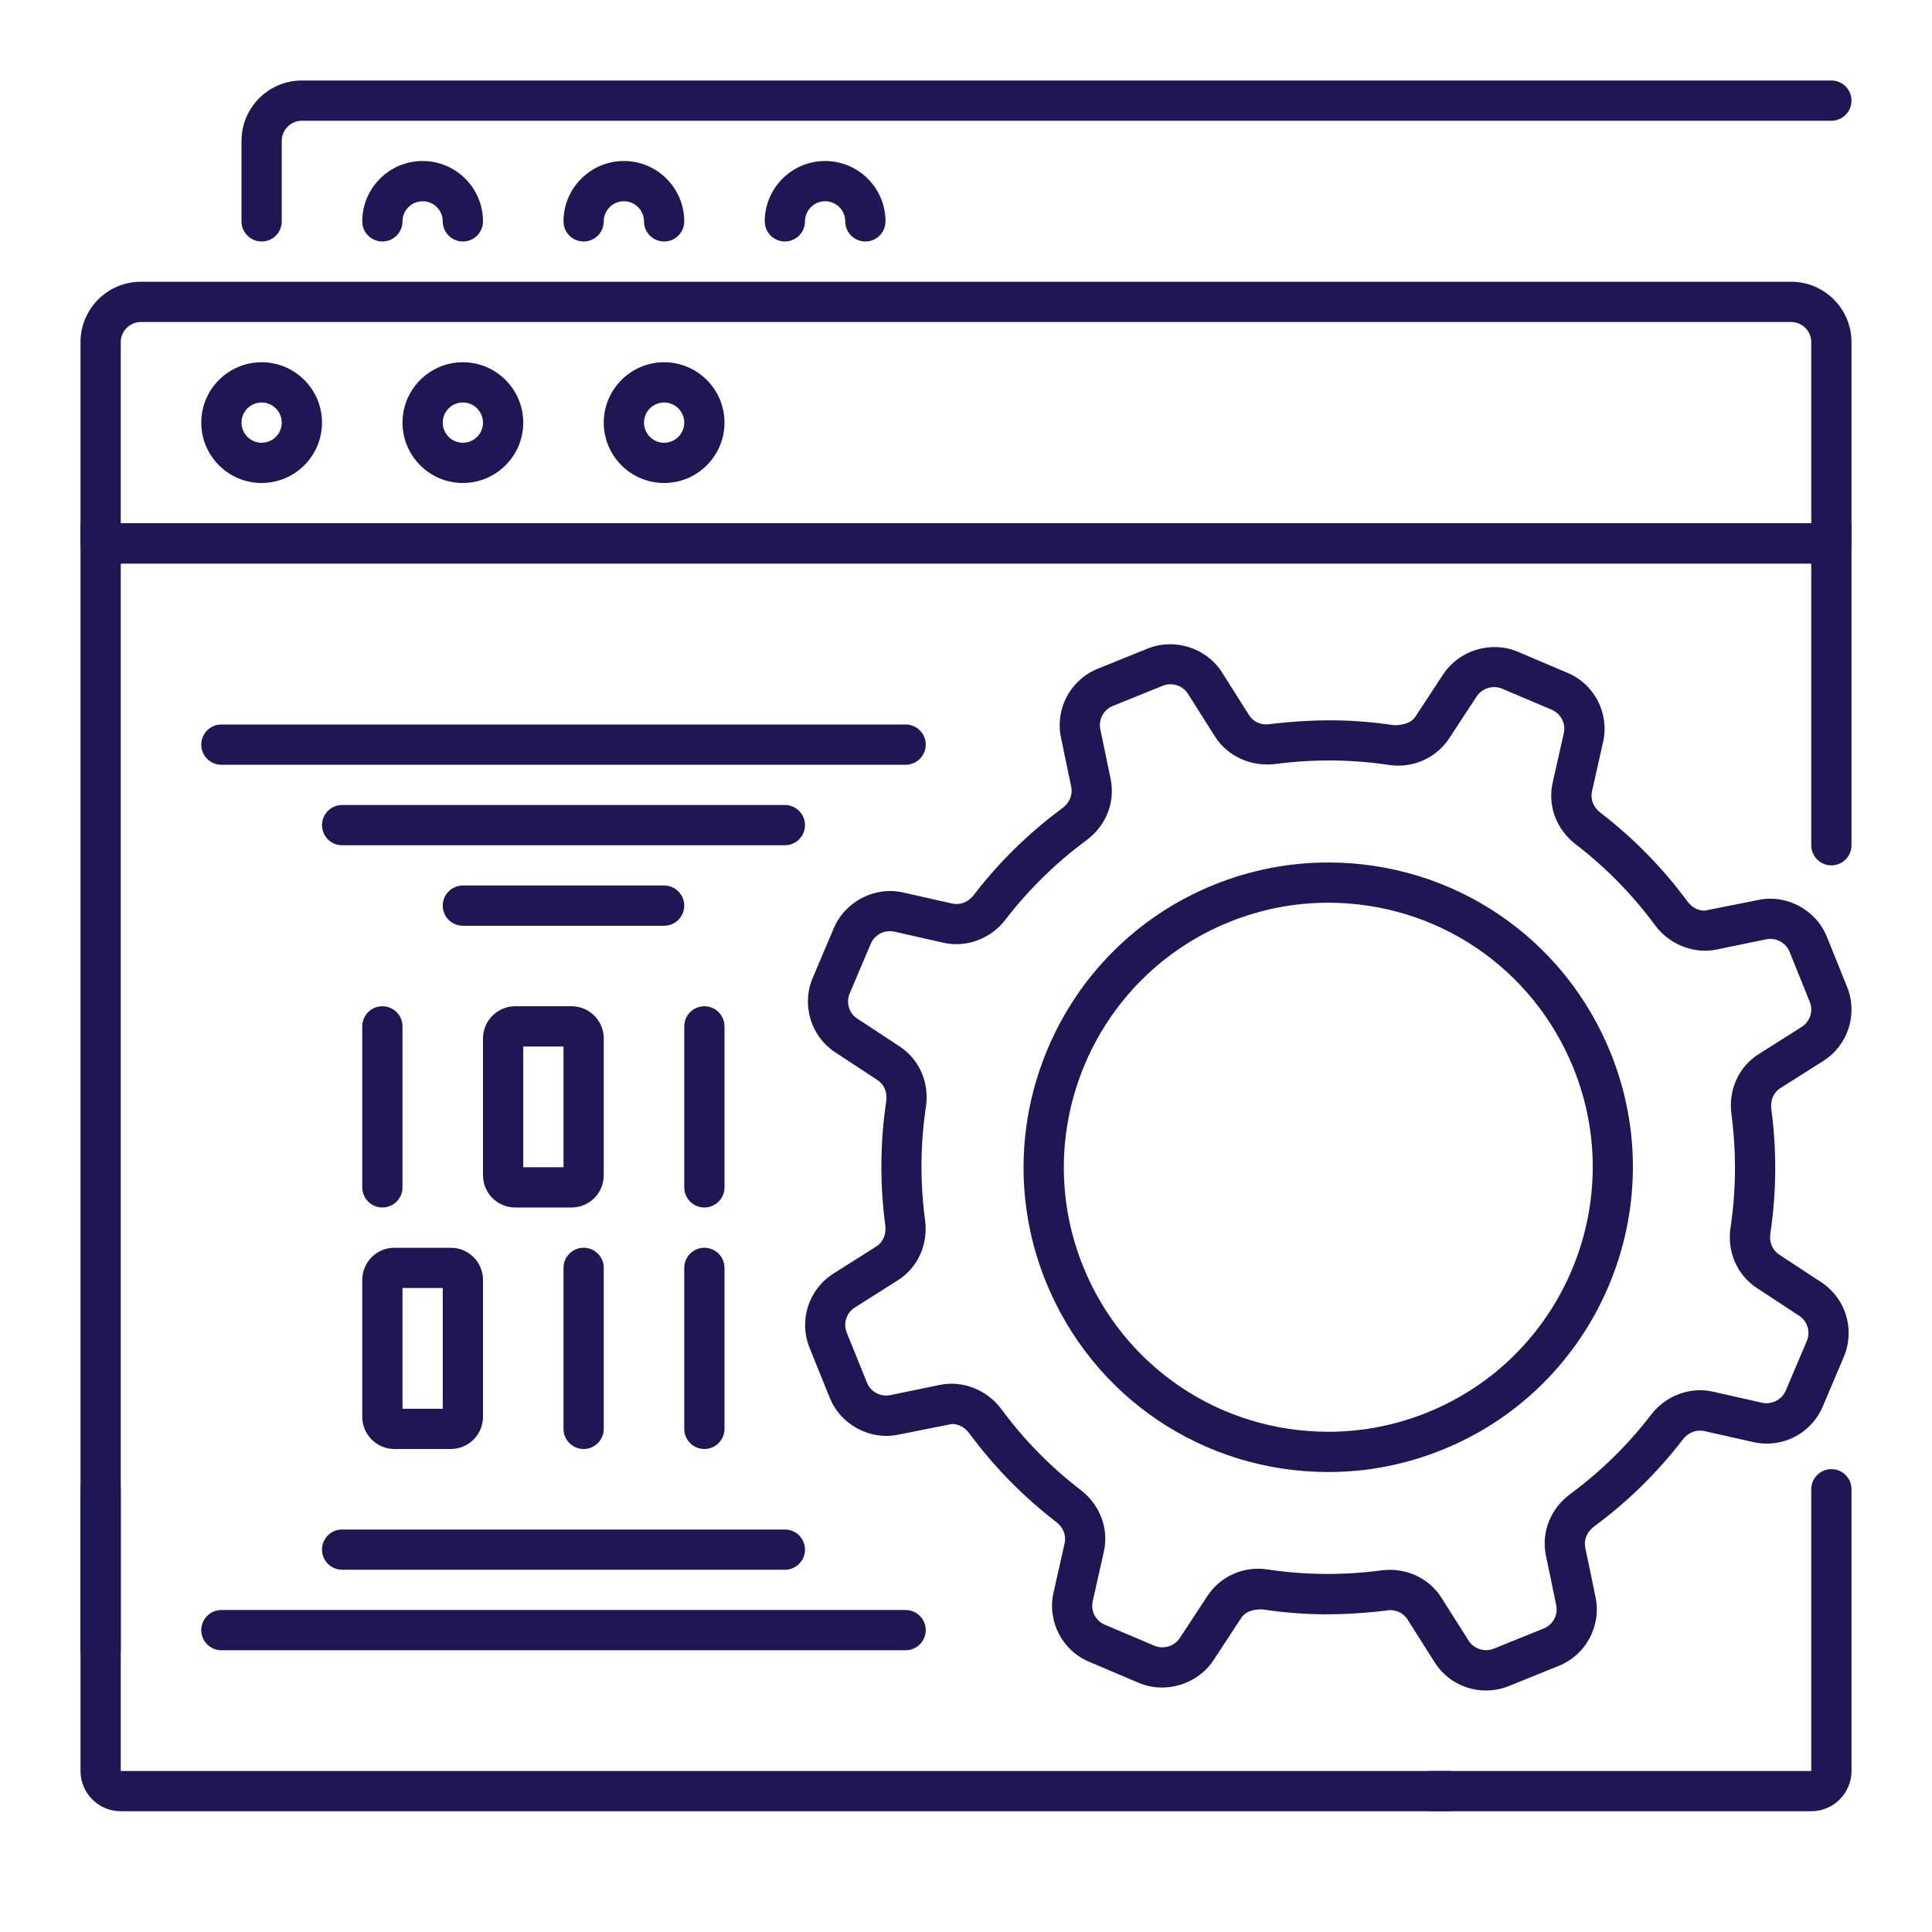
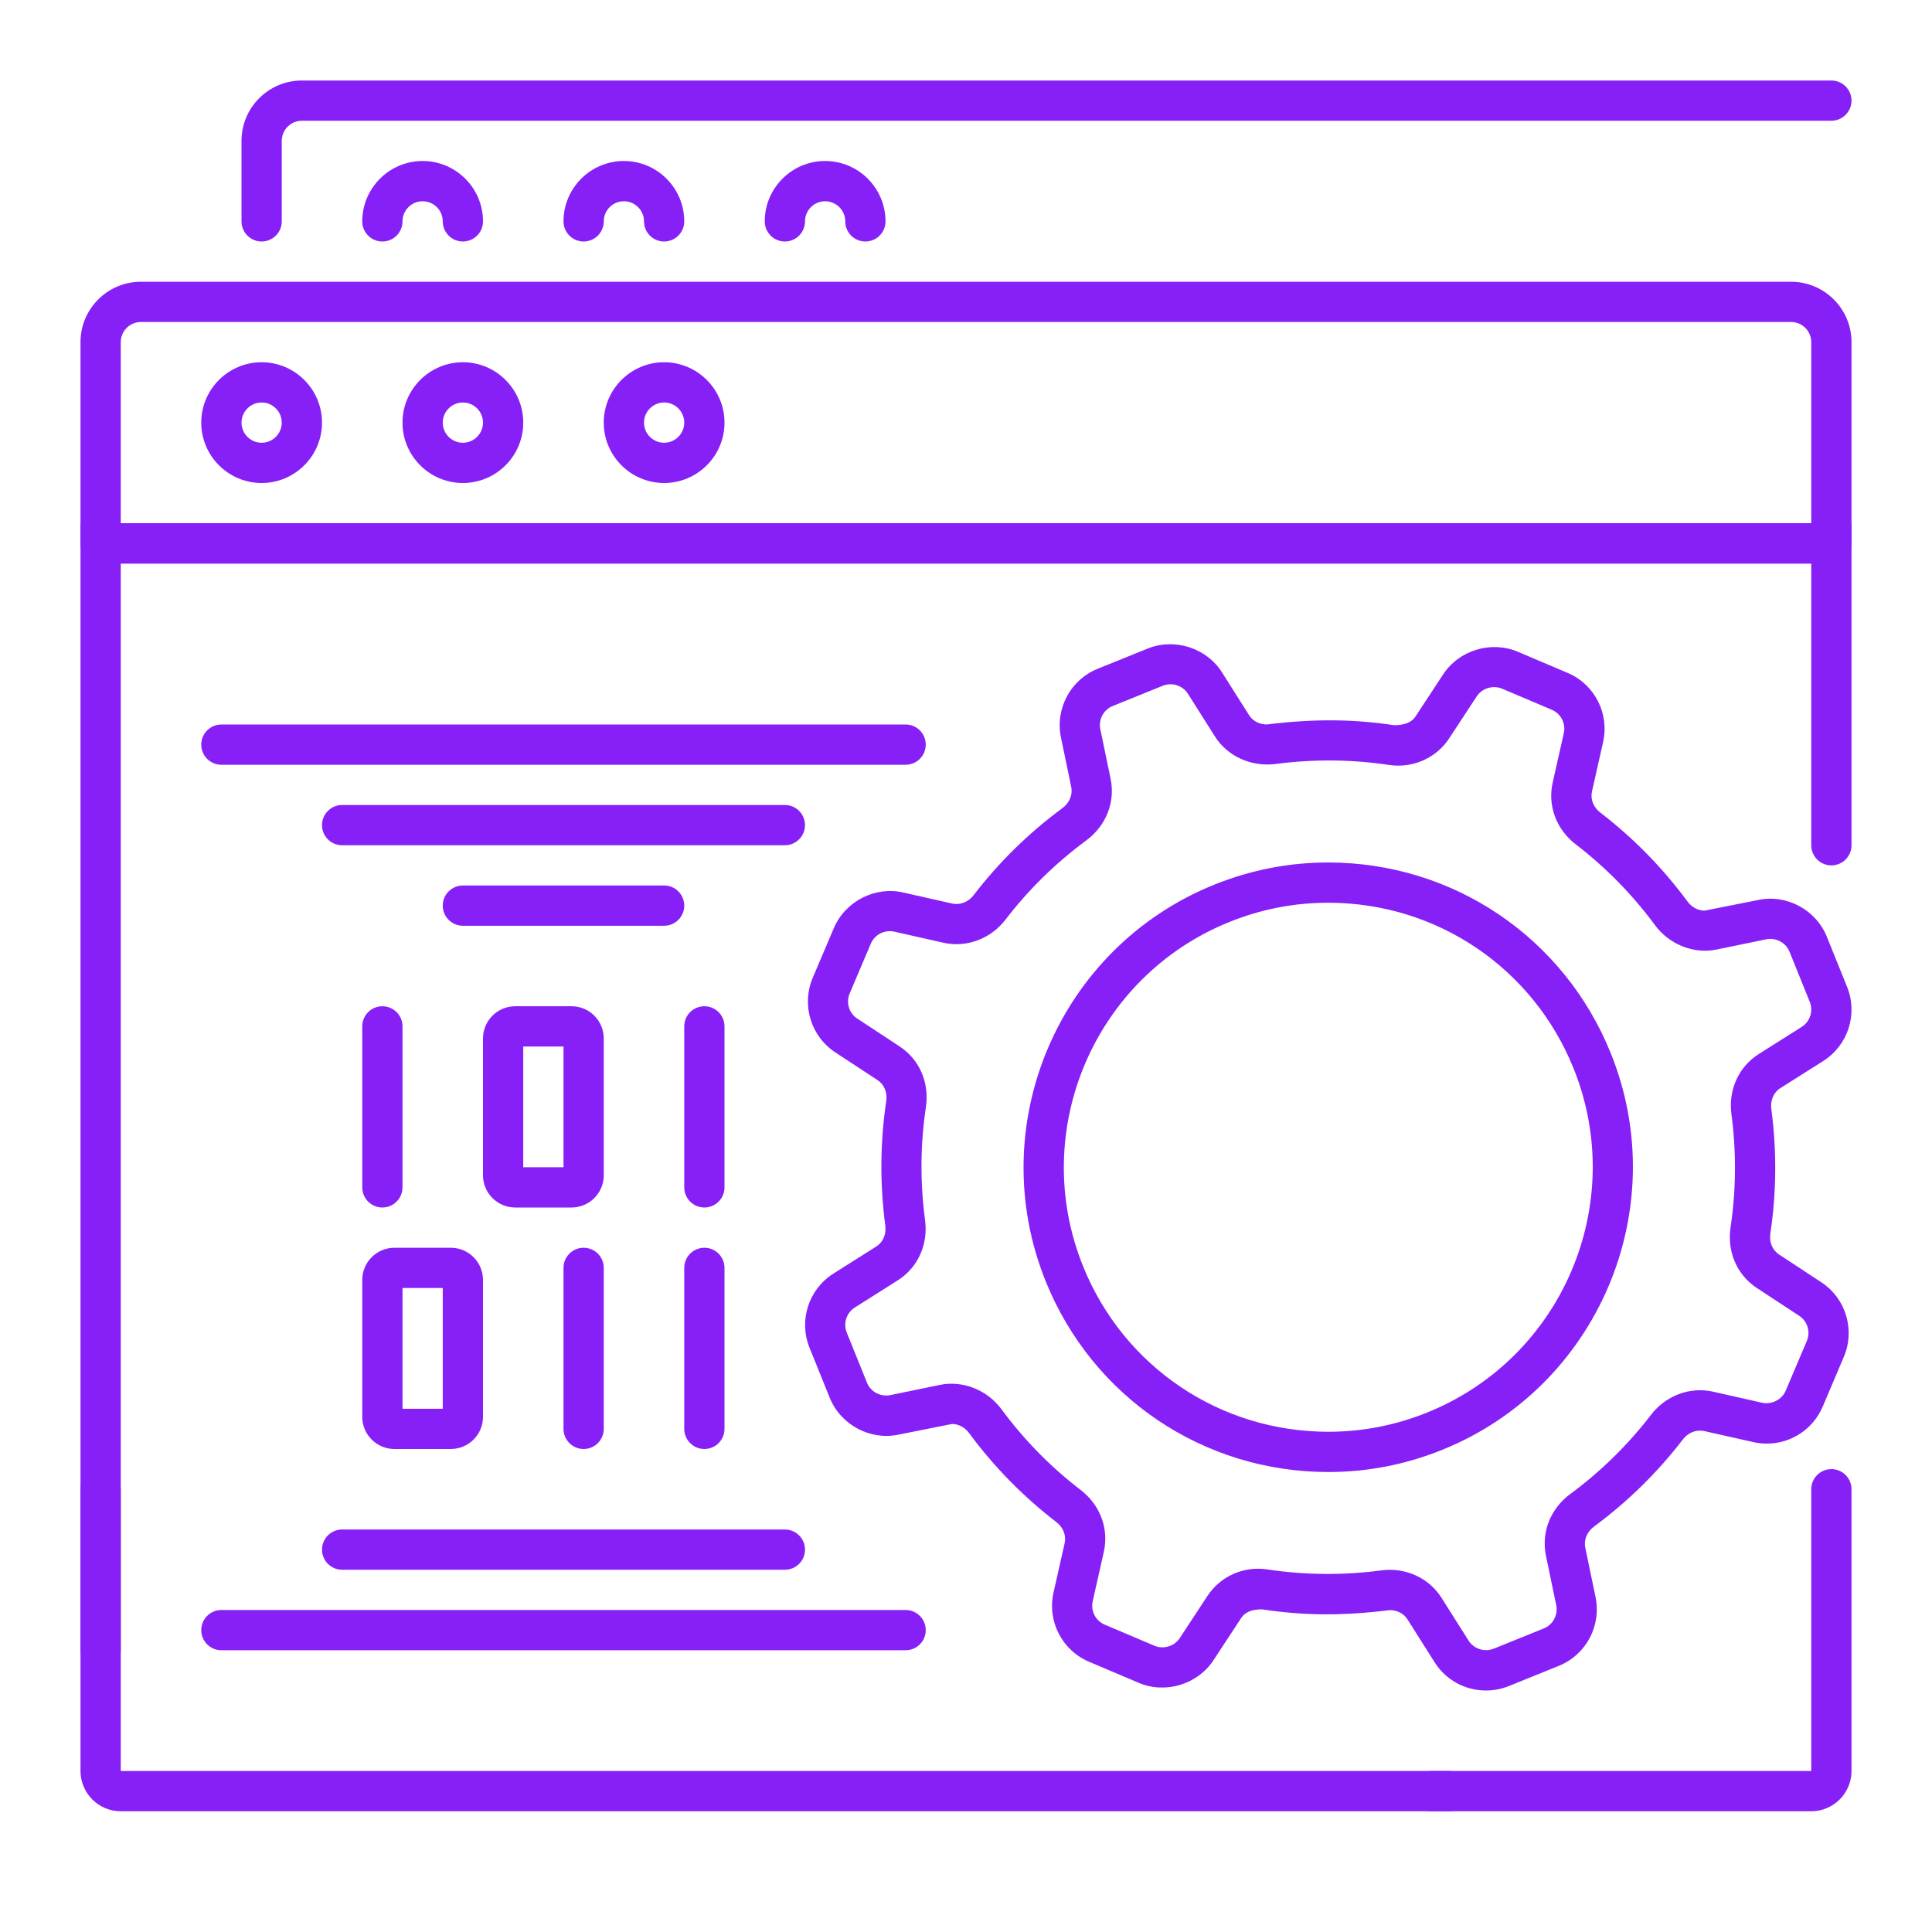
<svg xmlns="http://www.w3.org/2000/svg" enable-background="new 0 0 48 48" height="48px" id="_x3C_Layer_x3E_" version="1.1" viewBox="0 0 48 48" width="48px" xml:space="preserve">
  <g id="website_development_x2C__website_optimization_x2C__gear_x2C__website">
    <g>
-       <path d="M6.5,6C6.224,6,6,5.776,6,5.5v-2C6,2.673,6.673,2,7.5,2h38C45.776,2,46,2.224,46,2.5S45.776,3,45.5,3h-38    C7.224,3,7,3.225,7,3.5v2C7,5.776,6.776,6,6.5,6z" fill=" #1d1853" />
+       <path d="M6.5,6C6.224,6,6,5.776,6,5.5v-2C6,2.673,6.673,2,7.5,2h38C45.776,2,46,2.224,46,2.5S45.776,3,45.5,3h-38    C7.224,3,7,3.225,7,3.5v2C7,5.776,6.776,6,6.5,6z" fill=" #871ff7" />
      <g>
-         <path d="M11.5,6C11.224,6,11,5.776,11,5.5C11,5.225,10.776,5,10.5,5S10,5.225,10,5.5C10,5.776,9.776,6,9.5,6     S9,5.776,9,5.5C9,4.673,9.673,4,10.5,4S12,4.673,12,5.5C12,5.776,11.776,6,11.5,6z" fill=" #1d1853" />
-         <path d="M16.5,6C16.224,6,16,5.776,16,5.5C16,5.225,15.776,5,15.5,5S15,5.225,15,5.5C15,5.776,14.776,6,14.5,6     S14,5.776,14,5.5C14,4.673,14.673,4,15.5,4S17,4.673,17,5.5C17,5.776,16.776,6,16.5,6z" fill=" #1d1853" />
-         <path d="M21.5,6C21.224,6,21,5.776,21,5.5C21,5.225,20.776,5,20.5,5S20,5.225,20,5.5C20,5.776,19.776,6,19.5,6     S19,5.776,19,5.5C19,4.673,19.673,4,20.5,4S22,4.673,22,5.5C22,5.776,21.776,6,21.5,6z" fill=" #1d1853" />
+         <path d="M11.5,6C11.224,6,11,5.776,11,5.5C11,5.225,10.776,5,10.5,5S10,5.225,10,5.5C10,5.776,9.776,6,9.5,6     S9,5.776,9,5.5C9,4.673,9.673,4,10.5,4S12,4.673,12,5.5C12,5.776,11.776,6,11.5,6z" fill=" #871ff7" />
+         <path d="M16.5,6C16.224,6,16,5.776,16,5.5C16,5.225,15.776,5,15.5,5S15,5.225,15,5.5C15,5.776,14.776,6,14.5,6     S14,5.776,14,5.5C14,4.673,14.673,4,15.5,4S17,4.673,17,5.5C17,5.776,16.776,6,16.5,6z" fill=" #871ff7" />
+         <path d="M21.5,6C21.224,6,21,5.776,21,5.5C21,5.225,20.776,5,20.5,5S20,5.225,20,5.5C20,5.776,19.776,6,19.5,6     S19,5.776,19,5.5C19,4.673,19.673,4,20.5,4S22,4.673,22,5.5C22,5.776,21.776,6,21.5,6z" fill=" #871ff7" />
      </g>
    </g>
    <g>
-       <path d="M45,45h-9.437c-0.276,0-0.5-0.224-0.5-0.5s0.224-0.5,0.5-0.5H45v-7c0-0.276,0.224-0.5,0.5-0.5    S46,36.724,46,37v7C46,44.552,45.551,45,45,45z" fill=" #1d1853" />
-       <path d="M2.5,41.5C2.224,41.5,2,41.276,2,41V13h44v8c0,0.276-0.224,0.5-0.5,0.5S45,21.276,45,21v-7H3v27    C3,41.276,2.776,41.5,2.5,41.5z" fill=" #1d1853" />
-       <path d="M36,45H3c-0.551,0-1-0.448-1-1v-7c0-0.276,0.224-0.5,0.5-0.5S3,36.724,3,37v7h33    c0.276,0,0.5,0.224,0.5,0.5S36.276,45,36,45z" fill=" #1d1853" />
+       <path d="M45,45h-9.437c-0.276,0-0.5-0.224-0.5-0.5s0.224-0.5,0.5-0.5H45v-7c0-0.276,0.224-0.5,0.5-0.5    S46,36.724,46,37v7C46,44.552,45.551,45,45,45z" fill=" #871ff7" />
+       <path d="M2.5,41.5C2.224,41.5,2,41.276,2,41V13h44v8c0,0.276-0.224,0.5-0.5,0.5S45,21.276,45,21v-7H3v27    C3,41.276,2.776,41.5,2.5,41.5z" fill=" #871ff7" />
+       <path d="M36,45H3c-0.551,0-1-0.448-1-1v-7c0-0.276,0.224-0.5,0.5-0.5S3,36.724,3,37v7h33    c0.276,0,0.5,0.224,0.5,0.5S36.276,45,36,45z" fill=" #871ff7" />
      <g>
-         <path d="M45.5,14h-43C2.224,14,2,13.776,2,13.5v-5C2,7.673,2.673,7,3.5,7h41C45.327,7,46,7.673,46,8.5v5     C46,13.776,45.776,14,45.5,14z M3,13h42V8.5C45,8.225,44.776,8,44.5,8h-41C3.224,8,3,8.225,3,8.5V13z" fill=" #1d1853" />
+         <path d="M45.5,14h-43C2.224,14,2,13.776,2,13.5v-5C2,7.673,2.673,7,3.5,7h41C45.327,7,46,7.673,46,8.5v5     C46,13.776,45.776,14,45.5,14z M3,13h42V8.5C45,8.225,44.776,8,44.5,8h-41C3.224,8,3,8.225,3,8.5V13z" fill=" #871ff7" />
      </g>
      <g>
        <g>
-           <path d="M16.5,12c-0.827,0-1.5-0.673-1.5-1.5S15.673,9,16.5,9S18,9.673,18,10.5S17.327,12,16.5,12z M16.5,10      c-0.276,0-0.5,0.225-0.5,0.5s0.224,0.5,0.5,0.5s0.5-0.225,0.5-0.5S16.776,10,16.5,10z" fill=" #1d1853" />
+           <path d="M16.5,12c-0.827,0-1.5-0.673-1.5-1.5S15.673,9,16.5,9S18,9.673,18,10.5S17.327,12,16.5,12z M16.5,10      c-0.276,0-0.5,0.225-0.5,0.5s0.224,0.5,0.5,0.5s0.5-0.225,0.5-0.5S16.776,10,16.5,10z" fill=" #871ff7" />
        </g>
        <g>
-           <path d="M11.5,12c-0.827,0-1.5-0.673-1.5-1.5S10.673,9,11.5,9S13,9.673,13,10.5S12.327,12,11.5,12z M11.5,10      c-0.276,0-0.5,0.225-0.5,0.5s0.224,0.5,0.5,0.5s0.5-0.225,0.5-0.5S11.776,10,11.5,10z" fill=" #1d1853" />
+           <path d="M11.5,12c-0.827,0-1.5-0.673-1.5-1.5S10.673,9,11.5,9S13,9.673,13,10.5S12.327,12,11.5,12z M11.5,10      c-0.276,0-0.5,0.225-0.5,0.5s0.224,0.5,0.5,0.5s0.5-0.225,0.5-0.5S11.776,10,11.5,10z" fill=" #871ff7" />
        </g>
        <g>
-           <path d="M6.5,12C5.673,12,5,11.327,5,10.5S5.673,9,6.5,9S8,9.673,8,10.5S7.327,12,6.5,12z M6.5,10      C6.224,10,6,10.225,6,10.5S6.224,11,6.5,11S7,10.775,7,10.5S6.776,10,6.5,10z" fill=" #1d1853" />
+           <path d="M6.5,12C5.673,12,5,11.327,5,10.5S5.673,9,6.5,9S8,9.673,8,10.5S7.327,12,6.5,12z M6.5,10      C6.224,10,6,10.225,6,10.5S6.224,11,6.5,11S7,10.775,7,10.5S6.776,10,6.5,10z" fill=" #871ff7" />
        </g>
      </g>
    </g>
    <g>
      <g>
-         <path d="M36.918,42c-0.521,0-0.999-0.263-1.277-0.704l-0.673-1.064c-0.09-0.144-0.255-0.229-0.439-0.229     c-1.192,0.148-2.152,0.136-3.17-0.019c-0.268-0.002-0.43,0.074-0.523,0.216l-0.689,1.05c-0.392,0.597-1.194,0.842-1.852,0.561     l-1.237-0.525c-0.673-0.284-1.044-1.009-0.883-1.722l0.276-1.225c0.043-0.193-0.037-0.395-0.208-0.525     c-0.821-0.631-1.549-1.373-2.164-2.207c-0.105-0.143-0.264-0.229-0.425-0.229l-1.332,0.265c-0.7,0.15-1.435-0.243-1.706-0.912     l-0.503-1.246c-0.274-0.678-0.024-1.452,0.593-1.843l1.066-0.674c0.166-0.104,0.251-0.304,0.223-0.52     c-0.137-1.028-0.129-2.068,0.023-3.09c0.032-0.214-0.05-0.414-0.214-0.522l-1.051-0.69c-0.609-0.4-0.846-1.179-0.561-1.852     l0.525-1.237c0.282-0.662,1.023-1.045,1.722-0.883l1.225,0.276c0.191,0.039,0.395-0.038,0.526-0.21     c0.629-0.82,1.372-1.548,2.206-2.163c0.175-0.129,0.258-0.329,0.219-0.522l-0.256-1.233c-0.147-0.716,0.237-1.434,0.914-1.707     l1.246-0.504c0.669-0.267,1.46-0.011,1.842,0.595l0.673,1.064c0.09,0.144,0.254,0.229,0.438,0.229     c1.199-0.146,2.153-0.134,3.172,0.02c0.264-0.008,0.43-0.074,0.523-0.217l0.689-1.049c0.391-0.597,1.191-0.842,1.852-0.561     l1.237,0.525c0.673,0.284,1.044,1.009,0.883,1.722l-0.276,1.225c-0.043,0.193,0.037,0.395,0.208,0.525     c0.821,0.631,1.549,1.373,2.164,2.207c0.105,0.143,0.265,0.229,0.425,0.229l1.332-0.265c0.705-0.15,1.436,0.243,1.706,0.912     l0.503,1.246c0.274,0.678,0.024,1.452-0.593,1.843l-1.066,0.674c-0.166,0.104-0.251,0.304-0.223,0.52     c0.137,1.029,0.129,2.068-0.024,3.09c-0.032,0.214,0.05,0.414,0.215,0.522l1.05,0.69c0.61,0.4,0.846,1.179,0.561,1.852     l-0.525,1.237c-0.238,0.56-0.783,0.92-1.39,0.92l0,0c-0.112,0-0.224-0.012-0.333-0.037l-1.226-0.276     c-0.194-0.039-0.395,0.038-0.526,0.21c-0.629,0.82-1.372,1.548-2.206,2.163c-0.175,0.129-0.258,0.329-0.219,0.522l0.256,1.233     c0.147,0.716-0.237,1.434-0.914,1.707l-1.246,0.504C37.302,41.963,37.112,42,36.918,42z M34.528,39.002     c0.529,0,1.009,0.26,1.285,0.694l0.674,1.065c0.128,0.204,0.395,0.291,0.622,0.201l1.246-0.504     c0.229-0.092,0.358-0.335,0.309-0.577l-0.256-1.233c-0.119-0.58,0.112-1.165,0.604-1.529c0.759-0.56,1.434-1.222,2.007-1.968     c0.366-0.477,0.964-0.703,1.538-0.576l1.226,0.277c0.236,0.048,0.486-0.076,0.582-0.299l0.525-1.237     c0.096-0.227,0.017-0.49-0.189-0.625l-1.051-0.69c-0.494-0.324-0.745-0.901-0.655-1.506c0.139-0.929,0.146-1.875,0.022-2.812     c-0.081-0.606,0.18-1.18,0.68-1.496l1.066-0.674c0.208-0.132,0.292-0.394,0.2-0.622l-0.503-1.246     c-0.091-0.227-0.337-0.355-0.576-0.309l-1.236,0.255c-0.561,0.117-1.173-0.123-1.528-0.603c-0.56-0.76-1.222-1.435-1.968-2.008     c-0.485-0.371-0.706-0.961-0.576-1.538l0.276-1.226c0.054-0.241-0.071-0.485-0.298-0.582l-1.238-0.525     c-0.221-0.092-0.493-0.011-0.625,0.189l-0.689,1.05c-0.32,0.486-0.905,0.75-1.507,0.655c-0.924-0.138-1.879-0.145-2.81-0.021     c-0.596,0.072-1.184-0.187-1.497-0.68l-0.674-1.065c-0.128-0.204-0.395-0.292-0.622-0.201l-1.246,0.504     c-0.229,0.092-0.358,0.335-0.309,0.577l0.256,1.233c0.119,0.58-0.112,1.165-0.604,1.529c-0.759,0.56-1.434,1.222-2.007,1.968     c-0.367,0.478-0.966,0.702-1.539,0.576l-1.226-0.277c-0.242-0.052-0.487,0.075-0.582,0.299l-0.525,1.237     c-0.096,0.227-0.017,0.49,0.189,0.625l1.05,0.69c0.495,0.325,0.745,0.902,0.655,1.507c-0.139,0.929-0.146,1.874-0.021,2.811     c0.081,0.606-0.18,1.18-0.68,1.496l-1.066,0.674c-0.208,0.132-0.292,0.394-0.2,0.622l0.503,1.246     c0.091,0.226,0.333,0.355,0.576,0.309l1.236-0.255c0.564-0.116,1.174,0.123,1.528,0.604c0.56,0.759,1.222,1.434,1.968,2.007     c0.485,0.371,0.706,0.961,0.576,1.538l-0.276,1.226c-0.054,0.241,0.071,0.485,0.298,0.582l1.238,0.525     c0.225,0.094,0.493,0.011,0.626-0.19l0.689-1.049c0.319-0.486,0.901-0.754,1.507-0.655c0.924,0.137,1.879,0.146,2.81,0.021     C34.387,39.007,34.458,39.002,34.528,39.002z M33.002,36.572c-3.103,0-5.859-1.859-7.021-4.736     c-1.563-3.87,0.313-8.291,4.183-9.855c0.909-0.367,1.862-0.553,2.833-0.553c3.103,0,5.859,1.859,7.021,4.736     c1.563,3.87-0.313,8.291-4.183,9.855C34.927,36.387,33.974,36.572,33.002,36.572z M32.998,22.428c-0.843,0-1.67,0.161-2.458,0.48     c-3.359,1.357-4.988,5.194-3.631,8.553c1.009,2.498,3.401,4.111,6.095,4.111c0.843,0,1.67-0.161,2.458-0.48     c3.359-1.357,4.988-5.194,3.631-8.553C38.083,24.041,35.691,22.428,32.998,22.428z" fill=" #1d1853" />
+         <path d="M36.918,42c-0.521,0-0.999-0.263-1.277-0.704l-0.673-1.064c-0.09-0.144-0.255-0.229-0.439-0.229     c-1.192,0.148-2.152,0.136-3.17-0.019c-0.268-0.002-0.43,0.074-0.523,0.216l-0.689,1.05c-0.392,0.597-1.194,0.842-1.852,0.561     l-1.237-0.525c-0.673-0.284-1.044-1.009-0.883-1.722l0.276-1.225c0.043-0.193-0.037-0.395-0.208-0.525     c-0.821-0.631-1.549-1.373-2.164-2.207c-0.105-0.143-0.264-0.229-0.425-0.229l-1.332,0.265c-0.7,0.15-1.435-0.243-1.706-0.912     l-0.503-1.246c-0.274-0.678-0.024-1.452,0.593-1.843l1.066-0.674c0.166-0.104,0.251-0.304,0.223-0.52     c-0.137-1.028-0.129-2.068,0.023-3.09c0.032-0.214-0.05-0.414-0.214-0.522l-1.051-0.69c-0.609-0.4-0.846-1.179-0.561-1.852     l0.525-1.237c0.282-0.662,1.023-1.045,1.722-0.883l1.225,0.276c0.191,0.039,0.395-0.038,0.526-0.21     c0.629-0.82,1.372-1.548,2.206-2.163c0.175-0.129,0.258-0.329,0.219-0.522l-0.256-1.233c-0.147-0.716,0.237-1.434,0.914-1.707     l1.246-0.504c0.669-0.267,1.46-0.011,1.842,0.595l0.673,1.064c0.09,0.144,0.254,0.229,0.438,0.229     c1.199-0.146,2.153-0.134,3.172,0.02c0.264-0.008,0.43-0.074,0.523-0.217l0.689-1.049c0.391-0.597,1.191-0.842,1.852-0.561     l1.237,0.525c0.673,0.284,1.044,1.009,0.883,1.722l-0.276,1.225c-0.043,0.193,0.037,0.395,0.208,0.525     c0.821,0.631,1.549,1.373,2.164,2.207c0.105,0.143,0.265,0.229,0.425,0.229l1.332-0.265c0.705-0.15,1.436,0.243,1.706,0.912     l0.503,1.246c0.274,0.678,0.024,1.452-0.593,1.843l-1.066,0.674c-0.166,0.104-0.251,0.304-0.223,0.52     c0.137,1.029,0.129,2.068-0.024,3.09c-0.032,0.214,0.05,0.414,0.215,0.522l1.05,0.69c0.61,0.4,0.846,1.179,0.561,1.852     l-0.525,1.237c-0.238,0.56-0.783,0.92-1.39,0.92l0,0c-0.112,0-0.224-0.012-0.333-0.037l-1.226-0.276     c-0.194-0.039-0.395,0.038-0.526,0.21c-0.629,0.82-1.372,1.548-2.206,2.163c-0.175,0.129-0.258,0.329-0.219,0.522l0.256,1.233     c0.147,0.716-0.237,1.434-0.914,1.707l-1.246,0.504C37.302,41.963,37.112,42,36.918,42z M34.528,39.002     c0.529,0,1.009,0.26,1.285,0.694l0.674,1.065c0.128,0.204,0.395,0.291,0.622,0.201l1.246-0.504     c0.229-0.092,0.358-0.335,0.309-0.577l-0.256-1.233c-0.119-0.58,0.112-1.165,0.604-1.529c0.759-0.56,1.434-1.222,2.007-1.968     c0.366-0.477,0.964-0.703,1.538-0.576l1.226,0.277c0.236,0.048,0.486-0.076,0.582-0.299l0.525-1.237     c0.096-0.227,0.017-0.49-0.189-0.625l-1.051-0.69c-0.494-0.324-0.745-0.901-0.655-1.506c0.139-0.929,0.146-1.875,0.022-2.812     c-0.081-0.606,0.18-1.18,0.68-1.496l1.066-0.674c0.208-0.132,0.292-0.394,0.2-0.622l-0.503-1.246     c-0.091-0.227-0.337-0.355-0.576-0.309l-1.236,0.255c-0.561,0.117-1.173-0.123-1.528-0.603c-0.56-0.76-1.222-1.435-1.968-2.008     c-0.485-0.371-0.706-0.961-0.576-1.538l0.276-1.226c0.054-0.241-0.071-0.485-0.298-0.582l-1.238-0.525     c-0.221-0.092-0.493-0.011-0.625,0.189l-0.689,1.05c-0.32,0.486-0.905,0.75-1.507,0.655c-0.924-0.138-1.879-0.145-2.81-0.021     c-0.596,0.072-1.184-0.187-1.497-0.68l-0.674-1.065c-0.128-0.204-0.395-0.292-0.622-0.201l-1.246,0.504     c-0.229,0.092-0.358,0.335-0.309,0.577l0.256,1.233c0.119,0.58-0.112,1.165-0.604,1.529c-0.759,0.56-1.434,1.222-2.007,1.968     c-0.367,0.478-0.966,0.702-1.539,0.576l-1.226-0.277c-0.242-0.052-0.487,0.075-0.582,0.299l-0.525,1.237     c-0.096,0.227-0.017,0.49,0.189,0.625l1.05,0.69c0.495,0.325,0.745,0.902,0.655,1.507c-0.139,0.929-0.146,1.874-0.021,2.811     c0.081,0.606-0.18,1.18-0.68,1.496l-1.066,0.674c-0.208,0.132-0.292,0.394-0.2,0.622l0.503,1.246     c0.091,0.226,0.333,0.355,0.576,0.309l1.236-0.255c0.564-0.116,1.174,0.123,1.528,0.604c0.56,0.759,1.222,1.434,1.968,2.007     c0.485,0.371,0.706,0.961,0.576,1.538l-0.276,1.226c-0.054,0.241,0.071,0.485,0.298,0.582l1.238,0.525     c0.225,0.094,0.493,0.011,0.626-0.19l0.689-1.049c0.319-0.486,0.901-0.754,1.507-0.655c0.924,0.137,1.879,0.146,2.81,0.021     C34.387,39.007,34.458,39.002,34.528,39.002z M33.002,36.572c-3.103,0-5.859-1.859-7.021-4.736     c-1.563-3.87,0.313-8.291,4.183-9.855c0.909-0.367,1.862-0.553,2.833-0.553c3.103,0,5.859,1.859,7.021,4.736     c1.563,3.87-0.313,8.291-4.183,9.855C34.927,36.387,33.974,36.572,33.002,36.572z M32.998,22.428c-0.843,0-1.67,0.161-2.458,0.48     c-3.359,1.357-4.988,5.194-3.631,8.553c1.009,2.498,3.401,4.111,6.095,4.111c0.843,0,1.67-0.161,2.458-0.48     c3.359-1.357,4.988-5.194,3.631-8.553C38.083,24.041,35.691,22.428,32.998,22.428z" fill=" #871ff7" />
      </g>
    </g>
    <g>
-       <path d="M22.5,41h-17C5.224,41,5,40.776,5,40.5S5.224,40,5.5,40h17c0.276,0,0.5,0.224,0.5,0.5S22.776,41,22.5,41z" fill=" #1d1853" />
-       <path d="M19.5,39h-11C8.224,39,8,38.776,8,38.5S8.224,38,8.5,38h11c0.276,0,0.5,0.224,0.5,0.5S19.776,39,19.5,39z" fill=" #1d1853" />
-       <path d="M22.5,19h-17C5.224,19,5,18.776,5,18.5S5.224,18,5.5,18h17c0.276,0,0.5,0.224,0.5,0.5S22.776,19,22.5,19z" fill=" #1d1853" />
-       <path d="M16.5,23h-5c-0.276,0-0.5-0.224-0.5-0.5s0.224-0.5,0.5-0.5h5c0.276,0,0.5,0.224,0.5,0.5S16.776,23,16.5,23    z" fill=" #1d1853" />
-       <path d="M19.5,21h-11C8.224,21,8,20.776,8,20.5S8.224,20,8.5,20h11c0.276,0,0.5,0.224,0.5,0.5S19.776,21,19.5,21z" fill=" #1d1853" />
+       <path d="M22.5,41h-17C5.224,41,5,40.776,5,40.5S5.224,40,5.5,40h17c0.276,0,0.5,0.224,0.5,0.5S22.776,41,22.5,41z" fill=" #871ff7" />
+       <path d="M19.5,39h-11C8.224,39,8,38.776,8,38.5S8.224,38,8.5,38h11c0.276,0,0.5,0.224,0.5,0.5S19.776,39,19.5,39z" fill=" #871ff7" />
+       <path d="M22.5,19h-17C5.224,19,5,18.776,5,18.5S5.224,18,5.5,18h17c0.276,0,0.5,0.224,0.5,0.5S22.776,19,22.5,19z" fill=" #871ff7" />
+       <path d="M16.5,23h-5c-0.276,0-0.5-0.224-0.5-0.5s0.224-0.5,0.5-0.5h5c0.276,0,0.5,0.224,0.5,0.5S16.776,23,16.5,23    z" fill=" #871ff7" />
+       <path d="M19.5,21h-11C8.224,21,8,20.776,8,20.5S8.224,20,8.5,20h11c0.276,0,0.5,0.224,0.5,0.5S19.776,21,19.5,21z" fill=" #871ff7" />
      <g>
-         <path d="M14.5,36c-0.276,0-0.5-0.224-0.5-0.5v-4c0-0.276,0.224-0.5,0.5-0.5s0.5,0.224,0.5,0.5v4     C15,35.776,14.776,36,14.5,36z" fill=" #1d1853" />
-         <path d="M17.5,36c-0.276,0-0.5-0.224-0.5-0.5v-4c0-0.276,0.224-0.5,0.5-0.5s0.5,0.224,0.5,0.5v4     C18,35.776,17.776,36,17.5,36z" fill=" #1d1853" />
-         <path d="M17.5,30c-0.276,0-0.5-0.224-0.5-0.5v-4c0-0.276,0.224-0.5,0.5-0.5s0.5,0.224,0.5,0.5v4     C18,29.776,17.776,30,17.5,30z" fill=" #1d1853" />
-         <path d="M9.5,30C9.224,30,9,29.776,9,29.5v-4C9,25.224,9.224,25,9.5,25s0.5,0.224,0.5,0.5v4     C10,29.776,9.776,30,9.5,30z" fill=" #1d1853" />
-         <path d="M11.2,36H9.8C9.359,36,9,35.642,9,35.2v-3.4C9,31.358,9.359,31,9.8,31h1.4c0.441,0,0.8,0.358,0.8,0.8v3.4     C12,35.642,11.641,36,11.2,36z M10,35h1v-3h-1V35z" fill=" #1d1853" />
-         <path d="M14.2,30h-1.4c-0.441,0-0.8-0.358-0.8-0.8v-3.4c0-0.441,0.359-0.8,0.8-0.8h1.4c0.441,0,0.8,0.358,0.8,0.8     v3.4C15,29.642,14.641,30,14.2,30z M13,29h1v-3h-1V29z" fill=" #1d1853" />
+         <path d="M14.5,36c-0.276,0-0.5-0.224-0.5-0.5v-4c0-0.276,0.224-0.5,0.5-0.5s0.5,0.224,0.5,0.5v4     C15,35.776,14.776,36,14.5,36z" fill=" #871ff7" />
+         <path d="M17.5,36c-0.276,0-0.5-0.224-0.5-0.5v-4c0-0.276,0.224-0.5,0.5-0.5s0.5,0.224,0.5,0.5v4     C18,35.776,17.776,36,17.5,36z" fill=" #871ff7" />
+         <path d="M17.5,30c-0.276,0-0.5-0.224-0.5-0.5v-4c0-0.276,0.224-0.5,0.5-0.5s0.5,0.224,0.5,0.5v4     C18,29.776,17.776,30,17.5,30z" fill=" #871ff7" />
+         <path d="M9.5,30C9.224,30,9,29.776,9,29.5v-4C9,25.224,9.224,25,9.5,25s0.5,0.224,0.5,0.5v4     C10,29.776,9.776,30,9.5,30z" fill=" #871ff7" />
+         <path d="M11.2,36H9.8C9.359,36,9,35.642,9,35.2v-3.4C9,31.358,9.359,31,9.8,31h1.4c0.441,0,0.8,0.358,0.8,0.8v3.4     C12,35.642,11.641,36,11.2,36z M10,35h1v-3h-1V35z" fill=" #871ff7" />
+         <path d="M14.2,30h-1.4c-0.441,0-0.8-0.358-0.8-0.8v-3.4c0-0.441,0.359-0.8,0.8-0.8h1.4c0.441,0,0.8,0.358,0.8,0.8     v3.4C15,29.642,14.641,30,14.2,30z M13,29h1v-3h-1V29z" fill=" #871ff7" />
      </g>
    </g>
  </g>
</svg>
